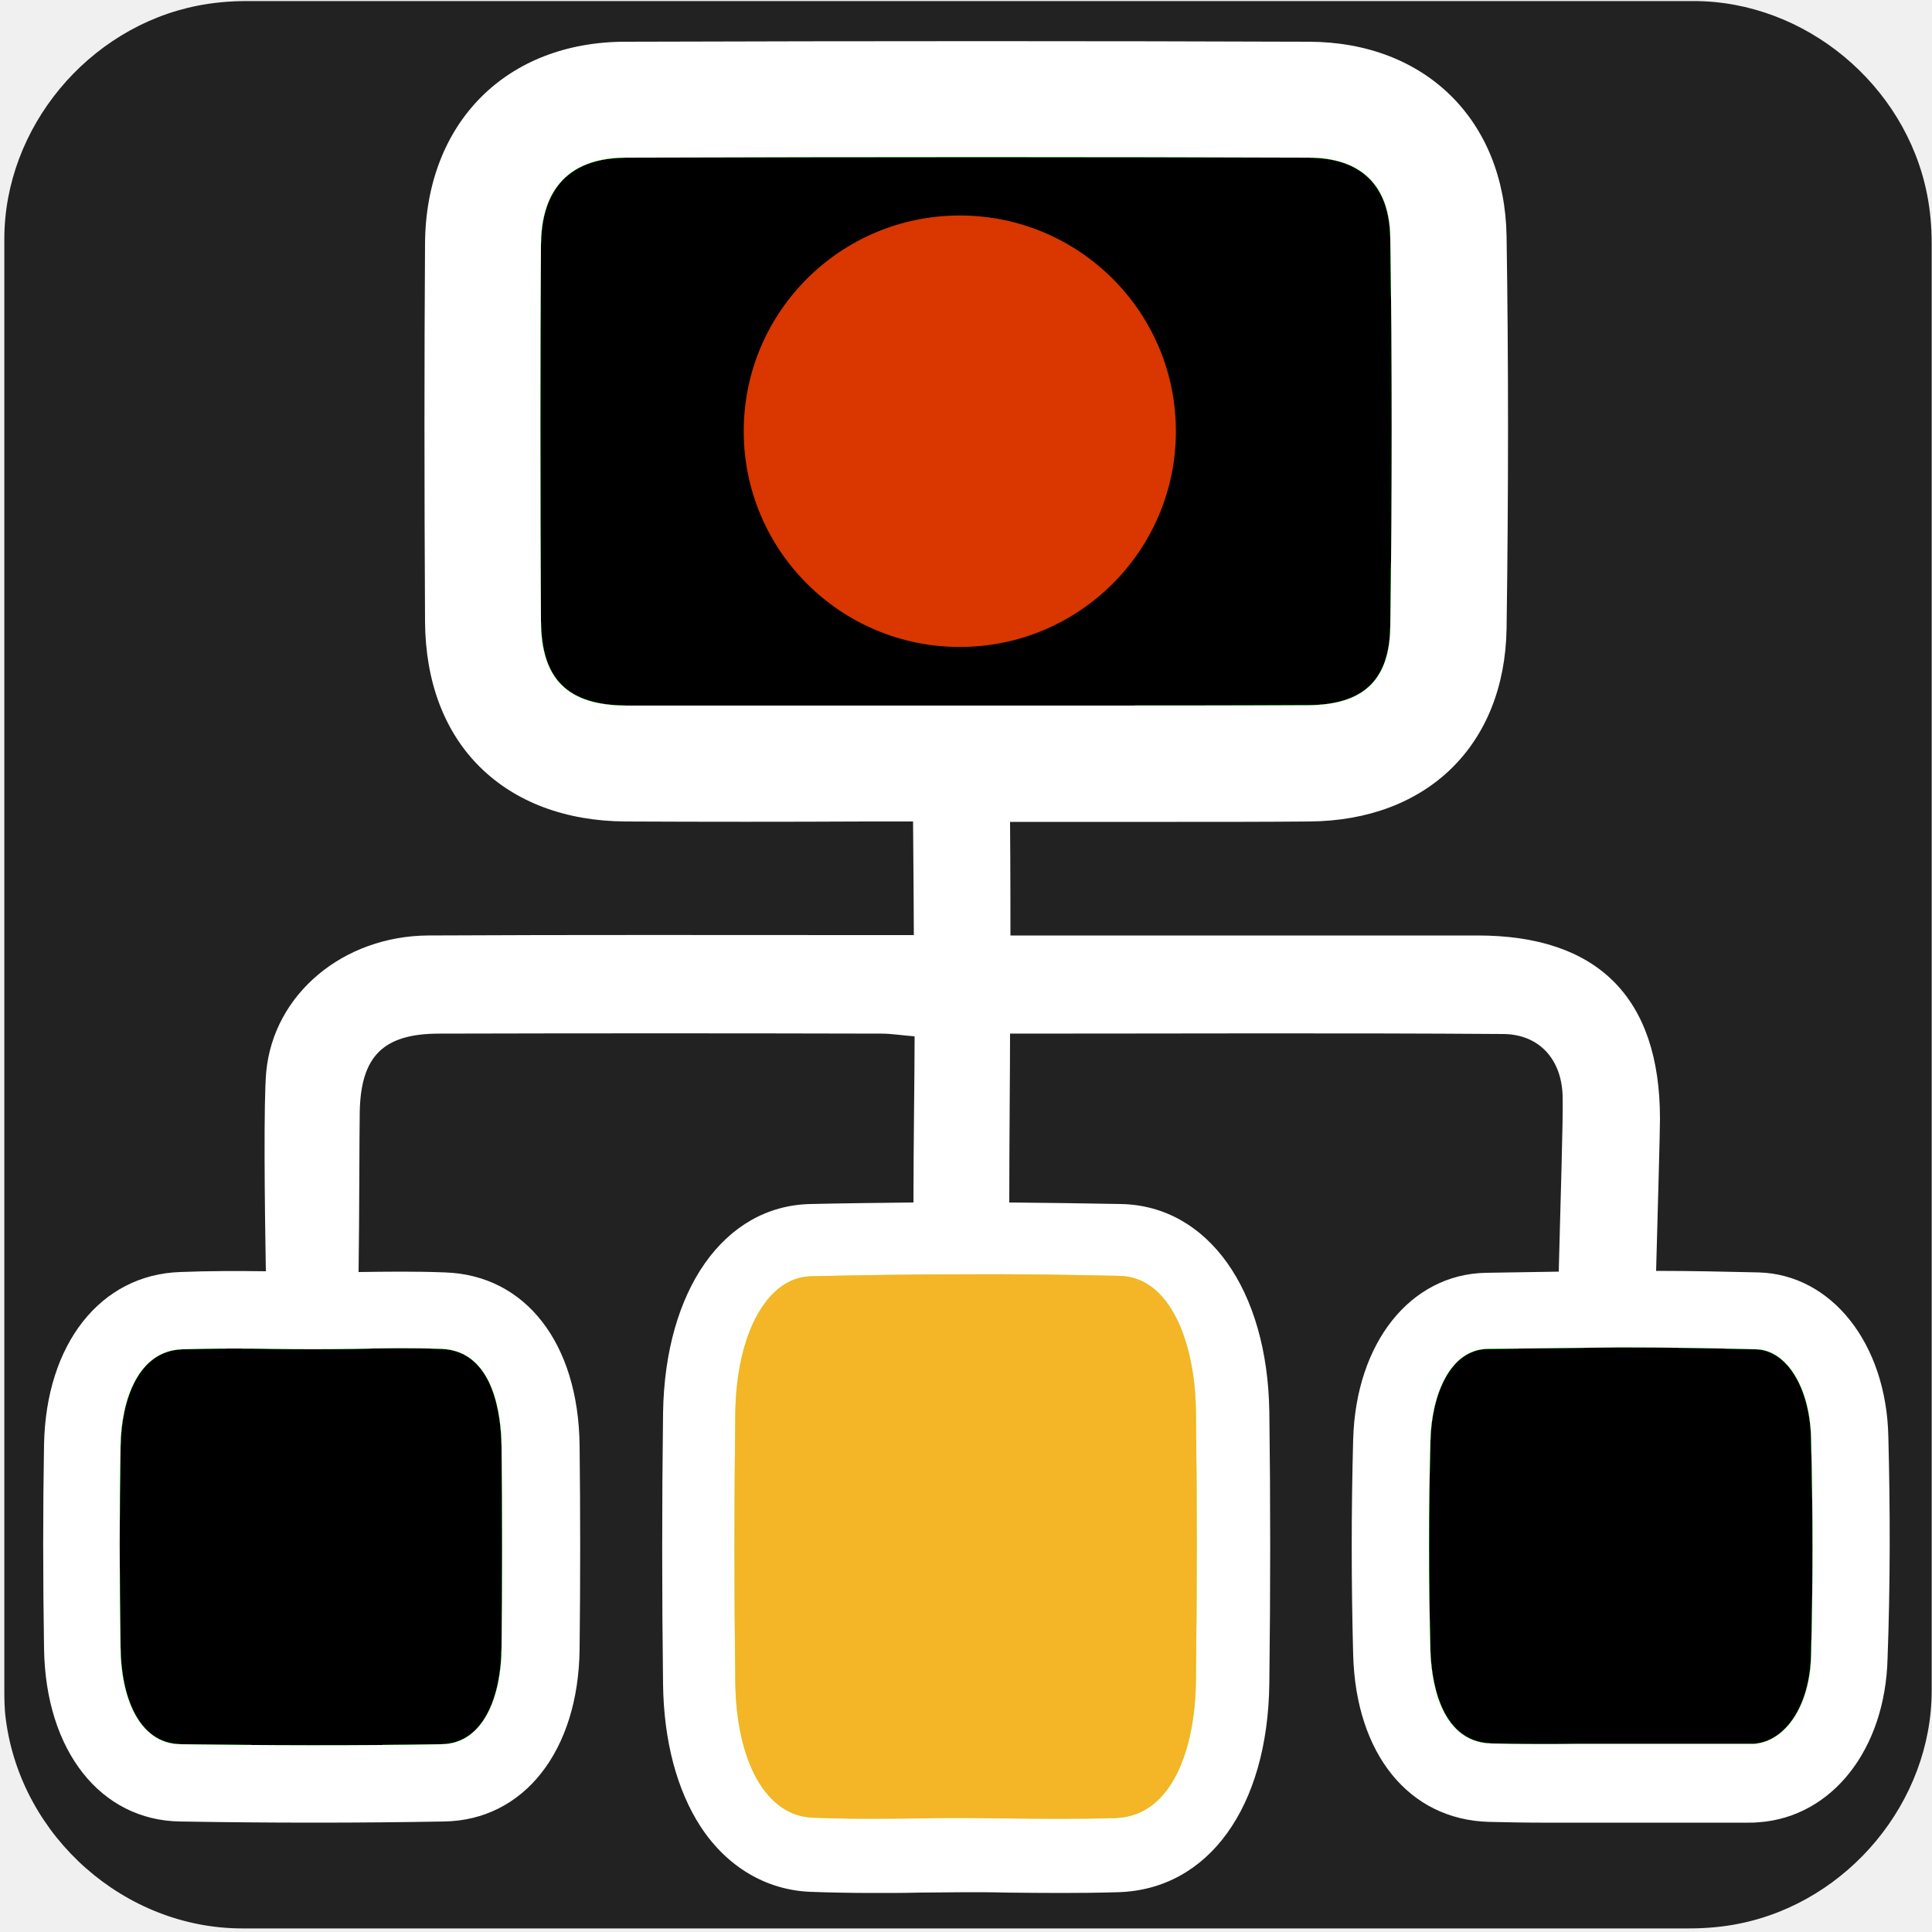
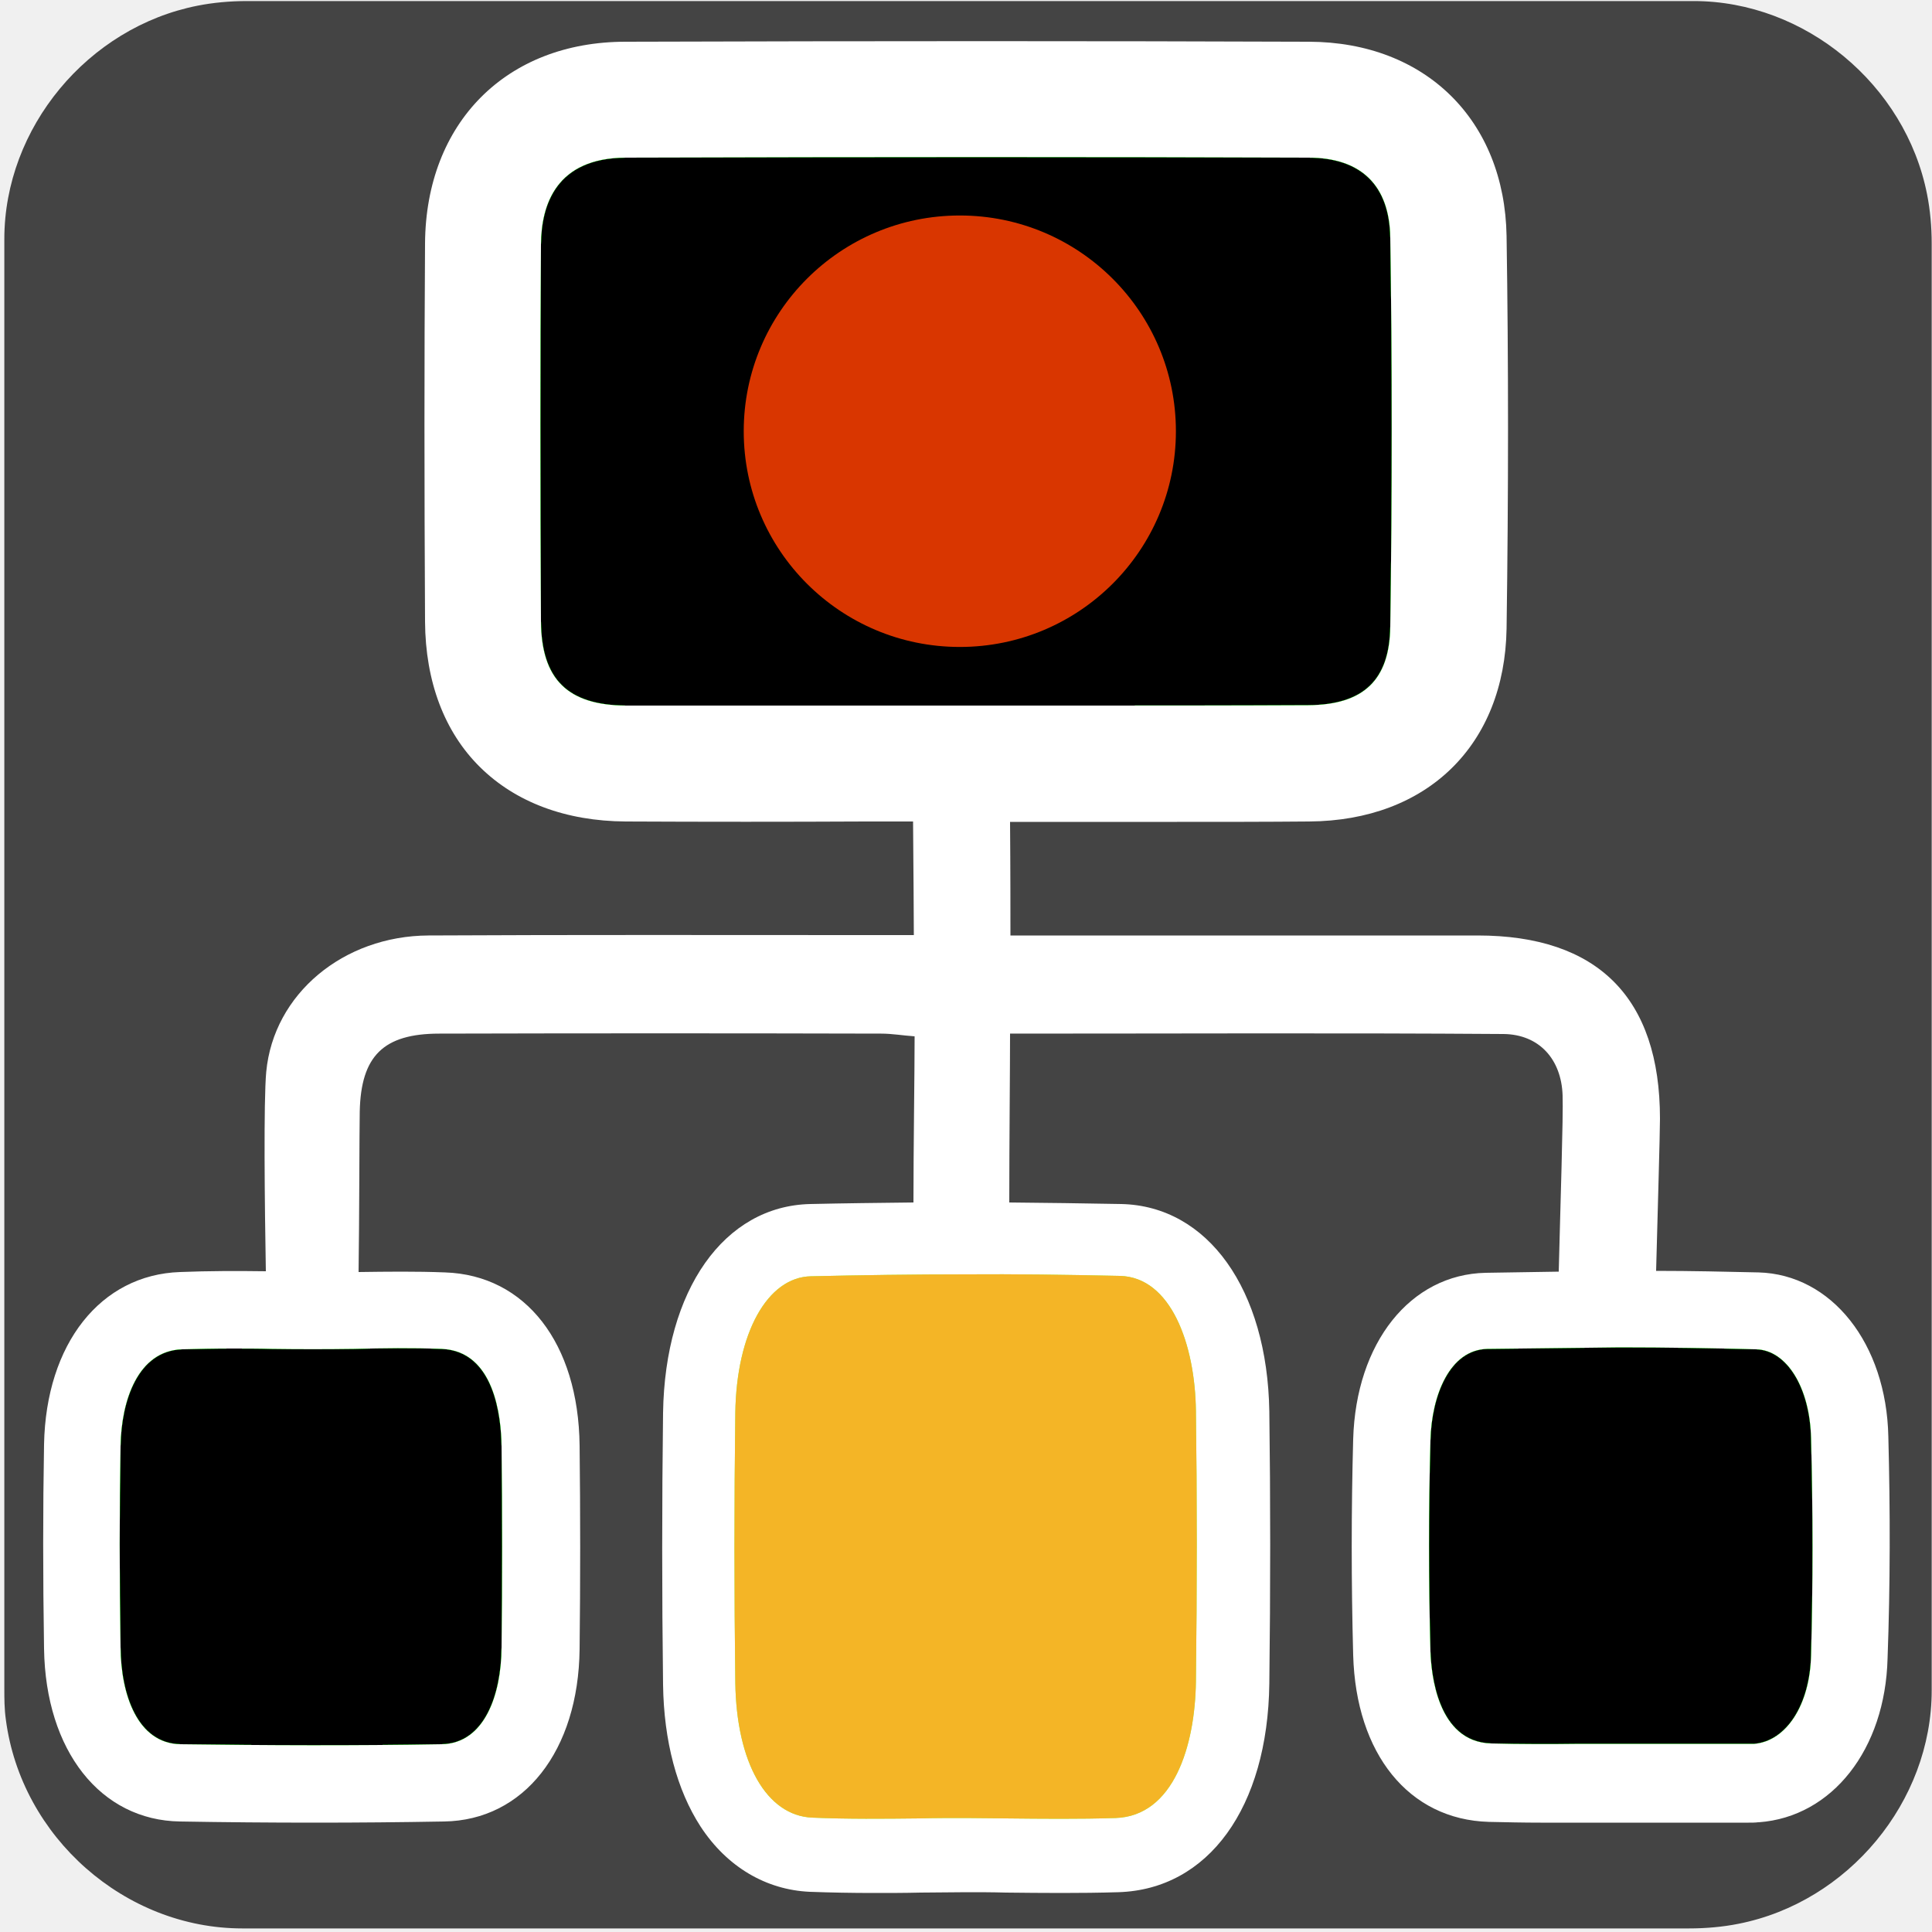
<svg xmlns="http://www.w3.org/2000/svg" viewBox="0 0 500 500" overflow="hidden" preserveAspectRatio="xMidYMid meet" id="eaf-81b3-0">
  <defs>
    <clipPath id="eaf-81b3-1">
      <rect x="0" y="0" width="500" height="500" />
    </clipPath>
    <style>#eaf-81b3-0 * {animation: 11000ms linear infinite normal both running;offset-rotate:0deg}@keyframes eaf-81b3-2{0%{fill:#fff}30.61%{fill:#fff;animation-timing-function:ease-in-out}31.22%{fill:#27f45e;animation-timing-function:ease-in-out}44.25%{fill:#27f55e;animation-timing-function:ease-in-out}44.85%,100%{fill:#fff}}@keyframes eaf-81b3-3{0%,100%{filter:none}}@keyframes eaf-81b3-4{0%{filter:drop-shadow(0 0 0 #50ff47)}30.61%{filter:drop-shadow(0 0 0 #50ff47)}31.21%{filter:drop-shadow(0 0 35px #50ff47)}44.24%{filter:drop-shadow(0 0 35px #50ff47)}44.85%,100%{filter:drop-shadow(0 0 0 #50ff47)}}@keyframes eaf-81b3-5{0%{fill:#f4b526}6.66%{fill:#f4b526;animation-timing-function:ease-in-out}7.27%{fill:#27f55e;animation-timing-function:ease-in-out}20.3%{fill:#27f55e;animation-timing-function:ease-in-out}20.91%,100%{fill:#f4b526}}@keyframes eaf-81b3-6{0%{filter:drop-shadow(0 0 0 #51ff47)}6.66%{filter:drop-shadow(0 0 0 #51ff47)}7.27%{filter:drop-shadow(0 0 35px #51ff47)}20.3%{filter:drop-shadow(0 0 35px #51ff47)}20.91%,100%{filter:drop-shadow(0 0 0 #51ff47)}}@keyframes eaf-81b3-7{0%{fill:#000000}78.18%{fill:#000000;animation-timing-function:ease-in-out}79.7%{fill:#27f55e}83.94%{fill:#27f55e;animation-timing-function:ease-in-out}87.27%,100%{fill:#000000}}@keyframes eaf-81b3-8{0%{filter:drop-shadow(0 0 0 #50ff47)}78.48%{filter:drop-shadow(0 0 0 #50ff47)}79.09%{filter:drop-shadow(0 0 35px #50ff47)}83.64%{filter:drop-shadow(0 0 35px #50ff47)}84.25%,100%{filter:drop-shadow(0 0 0 #50ff47)}}@keyframes eaf-81b3-9{0%{fill:#fff}56.06%{fill:#fff;animation-timing-function:ease-in-out}56.67%{fill:#27f45e;animation-timing-function:ease-in-out}69.7%{fill:#27f55e;animation-timing-function:ease-in-out}70.31%,100%{fill:#fff}}@keyframes eaf-81b3-10{0%{filter:drop-shadow(0 0 0 #50ff47)}56.05%{filter:drop-shadow(0 0 0 #50ff47)}56.66%{filter:drop-shadow(0 0 35px #50ff47)}69.69%{filter:drop-shadow(0 0 35px #50ff47)}70.3%,100%{filter:drop-shadow(0 0 0 #50ff47)}}@keyframes eaf-81b3-11{0%,100%{transform:none;offset-path:path("m248.4 111.6l0 288.687l0 0l0 -144.787l-167.938 0l0 144.533l0 0l0 -144.533l338.538 0l0 144.787l0 0l0 -144.518l-168.48 0l-2.12 -144.169")}}@keyframes eaf-81b3-12{0%{offset-distance:0%;animation-timing-function:ease-in-out}6.66%{offset-distance:15.767%}20.3%{offset-distance:15.767%;animation-timing-function:ease-in}23.94%{offset-distance:23.674%}27.57%{offset-distance:32.846%;animation-timing-function:cubic-bezier(0,0,0.58,1)}30.91%{offset-distance:40.74%}44.55%{offset-distance:40.74%;animation-timing-function:ease-in}47.57%{offset-distance:48.634%}53.64%{offset-distance:67.123%;animation-timing-function:cubic-bezier(0,0,0.58,1)}56.36%{offset-distance:75.031%}70%{offset-distance:75.031%;animation-timing-function:ease-in}73.34%{offset-distance:82.924%}76.36%{offset-distance:92.125%;animation-timing-function:cubic-bezier(0,0,0.58,1)}78.79%,100%{offset-distance:100%}}@keyframes eaf-81b3-13{0%,100%{transform:matrix(0.9108,0,0,0.9108,0,0)}}@keyframes eaf-81b3-14{0%,100%{transform:translate(248.4px,111.625px)}}@keyframes eaf-81b3-15{0%{transform:scale(1,1)}85.75%{transform:scale(1,1);animation-timing-function:ease-in-out}98.49%,100%{transform:scale(2.8059,2.8059)}}@keyframes eaf-81b3-16{0%{opacity:0}85.15%{opacity:0;animation-timing-function:ease-in-out}85.75%{opacity:1}88.48%{opacity:1;animation-timing-function:ease-in-out}98.49%,100%{opacity:0}}</style>
  </defs>
  <g clip-path="url('#eaf-81b3-1')" style="isolation: isolate;">
    <g>
      <g transform="matrix(4 0 0 4 -827.28 -2254.526)">
-         <path fill="#222222" d="m331.8 626.1c0 15.6 0 31.3 0 46.9c0 7.2 -5.4 13.7 -12.5 15.1c-1 0.2 -2.1 0.3 -3.2 0.3c-31.2 0 -62.4 0 -93.6 0c-7.6 0 -14.3 -5.9 -15.3 -13.5c-0.1 -0.7 -0.1 -1.4 -0.1 -2c0 -31.3 0 -62.5 0 -93.8c0 -7.2 5.4 -13.7 12.5 -15.1c1 -0.2 2.1 -0.3 3.2 -0.3c31.2 0 62.4 0 93.6 0c7.2 0 13.7 5.4 15.1 12.5c0.2 1 0.3 2.1 0.3 3.2c0 15.6 0 31.1 0 46.7z" />
+         <path fill="#444444" d="m331.8 626.1c0 15.6 0 31.3 0 46.9c0 7.2 -5.4 13.7 -12.5 15.1c-1 0.2 -2.1 0.3 -3.2 0.3c-31.2 0 -62.4 0 -93.6 0c-7.6 0 -14.3 -5.9 -15.3 -13.5c-0.1 -0.7 -0.1 -1.4 -0.1 -2c0 -31.3 0 -62.5 0 -93.8c0 -7.2 5.4 -13.7 12.5 -15.1c1 -0.2 2.1 -0.3 3.2 -0.3c31.2 0 62.4 0 93.6 0c7.2 0 13.7 5.4 15.1 12.5c0.2 1 0.3 2.1 0.3 3.2c0 15.6 0 31.1 0 46.7z" />
      </g>
      <path fill="#ffffff" d="m488.7 371.8c-0.5 -24.1 -14.7 -42 -33.6 -42.5c-8.7 -0.2 -17.5 -0.4 -26.5 -0.4c0.4 -15 1 -35.7 1 -39.4c0 -31.3 -16.1 -47.4 -47.2 -47.4l-120.9 0l0 0c0 -4.1 0 -17.5 -0.1 -29.4c5.4 0 10.7 0 16.1 0c8.9 0 18 0 27.1 0c11.4 0 22.8 0 34.2 -0.1c30.6 -0.2 50.6 -19.8 51.1 -49.9c0.5 -35.1 0.5 -69.3 0 -101.6c-0.5 -30 -21 -50.2 -51.1 -50.3c-54.1 -0.2 -111.9 -0.2 -176.9 0c-30.9 0 -51.7 21 -51.9 52.2c-0.2 30 -0.2 62 0 97.9c0.1 15.5 5 28.5 14.2 37.6c9.2 9.1 22.2 14 37.7 14.1c20.7 0.1 41.7 0.1 62 0c4.1 0 8.3 0 12.4 0c0.1 12.6 0.2 25.7 0.2 29.4l-12.2 0c-37.8 0 -75.6 -0.1 -113.4 0.1c-22 0.1 -40.1 15.1 -42 35.3c-0.7 7.6 -0.4 34.4 -0.1 51.6c-7.3 -0.1 -14.8 -0.1 -22.2 0.2c-20.6 0.7 -34.7 18.6 -35.2 44.6c-0.3 16.8 -0.3 34.1 0 52.9c0.4 26.4 14.6 44.4 35.2 44.7c11.5 0.2 23.2 0.3 35 0.3c11 0 22.2 -0.1 33.3 -0.3c20.7 -0.3 34.8 -18.3 35.1 -44.6c0.2 -17.5 0.2 -35.2 0 -52.7c-0.3 -26.5 -14 -44.1 -34.8 -44.8c-7.5 -0.3 -15.1 -0.2 -22.4 -0.1c0.2 -13.6 0.2 -36.3 0.3 -41.5c0.3 -14.4 6.1 -20.2 20.6 -20.2c38.1 -0.1 76.3 -0.1 114.4 0c2.8 0 5.6 0.5 8.6 0.7c0 9.7 -0.3 28.5 -0.3 43c-9 0.1 -17.9 0.2 -26.7 0.4c-22.3 0.5 -37.6 22.2 -38.1 54c-0.3 23.4 -0.3 47.1 0 70.4c0.2 14.6 3.6 27.3 9.7 36.7c6.8 10.4 16.9 16.4 28.3 16.9c5.5 0.2 11 0.3 16.5 0.3c4.1 0 8.1 0 12.1 -0.1c4 0 8 -0.1 11.9 -0.1c3.4 0 6.8 0 10.2 0.1c9.5 0.1 19.3 0.2 29.1 -0.1c23.3 -0.7 38.7 -21.9 39.1 -54c0.3 -24.4 0.3 -48.1 0 -70.4c-0.5 -31.6 -15.9 -53.2 -38.3 -53.7c-9.9 -0.2 -19.5 -0.3 -29 -0.4c0 -15.5 0.2 -34.3 0.2 -43.7c43.6 0 85.6 -0.2 127.7 0.1c9.3 0.1 15 6.6 15.3 15.9c0.2 5.3 -0.6 29.1 -1 45.6c-6.2 0.1 -12.5 0.2 -18.9 0.3c-19.5 0.4 -33.6 18.1 -34.3 43.1c-0.5 18.4 -0.5 37.1 0 55.8c0.7 25.6 14.4 42.6 35.1 43.2c4.5 0.1 9 0.2 13.4 0.2c3.4 0 6.9 0 10.2 0c3.4 0 6.8 0 10.1 0l33.5 0c0.9 0 1.7 0 2.5 -0.1l0.2 0c19 -1.4 32.7 -18.9 33.3 -42.4c0.7 -19.1 0.7 -38.3 0.2 -57.4z" />
      <g style="filter: drop-shadow(rgb(80, 255, 71) 0px 0px 0px); animation-name: eaf-81b3-3, eaf-81b3-4; animation-composition: replace, add;">
        <path fill="#000000" d="m114.3 349.1c13.7 0.5 15.4 17.7 15.5 25.1c0.2 17.3 0.2 34.9 0 52.3c-0.1 11.9 -4.3 24.7 -15.5 24.9c-22.8 0.4 -45.5 0.3 -67.6 0c-11.2 -0.2 -15.4 -13 -15.5 -25c-0.3 -18.5 -0.3 -35.6 0 -52.2c0.2 -11.8 4.5 -24.6 15.9 -25c4.2 -0.1 8.5 -0.2 12.7 -0.2c3.5 0 7.1 0 10.5 0.1c7.1 0.1 14.2 0.1 21.3 0c7.5 -0.2 15.2 -0.3 22.7 0z" style="animation-name: eaf-81b3-2;" />
      </g>
      <g style="filter: drop-shadow(rgb(81, 255, 71) 0px 0px 0px); animation-name: eaf-81b3-3, eaf-81b3-6; animation-composition: replace, add;">
        <path fill="#f4b526" d="m289.8 330.2c13.3 0.3 19.5 17.8 19.7 35c0.3 22.1 0.3 45.7 0 69.9c-0.2 16.8 -5.8 34.9 -20.8 35.4c-9.4 0.3 -19.1 0.2 -28.4 0.1c-3.4 0 -6.9 -0.1 -10.3 -0.1l0 0c-4 0 -8.1 0 -12.1 0.1c-9.1 0.1 -18.5 0.2 -27.7 -0.2c-11.8 -0.5 -19.6 -14.2 -19.9 -34.9c-0.3 -23.2 -0.3 -46.7 0 -69.9c0.3 -20.6 8.3 -35.1 19.6 -35.3c13.1 -0.3 26.3 -0.5 39.9 -0.5c12.9 -0.1 26.2 0.1 40 0.4z" style="animation-name: eaf-81b3-5;" />
      </g>
      <g style="filter: drop-shadow(rgb(80, 255, 71) 0px 0px 0px); animation-name: eaf-81b3-3, eaf-81b3-8; animation-composition: replace, add;">
        <path fill="#000000" d="m250.3 182.6c-8.8 0 -17.7 0 -26.5 0c-20.3 0 -41.2 0 -61.8 0c-15.1 -0.1 -21.9 -6.8 -22 -21.8c-0.2 -35.8 -0.2 -67.7 0 -97.6c0.1 -10.2 3.9 -22.3 21.9 -22.4c64.9 -0.2 122.7 -0.2 176.7 0c13.7 0 21 7.2 21.2 20.7c0.5 32 0.5 65.9 0 100.7c-0.2 13.8 -6.9 20.2 -21.2 20.3c-20.4 0.1 -41.1 0.1 -61.1 0.1c-9.1 0 -18.1 0 -27.2 0z" style="animation-name: eaf-81b3-7;" />
      </g>
      <g style="filter: drop-shadow(rgb(80, 255, 71) 0px 0px 0px); animation-name: eaf-81b3-3, eaf-81b3-10; animation-composition: replace, add;">
        <path fill="#000000" d="m468.7 428.4c-0.3 12.8 -6.4 22.2 -14.7 22.9c-0.4 0 -0.9 0 -1.3 0l-33.5 0c-3.4 0 -6.9 0 -10.3 0c-7.6 0.1 -15.4 0.1 -23 -0.1c-14 -0.4 -15.5 -18.3 -15.7 -23.7c-0.5 -18.3 -0.5 -36.8 0 -54.8c0.3 -11.6 5 -23.4 14.7 -23.6l34.3 -0.4c12 0 23.7 0.2 35.3 0.5c7.9 0.2 13.9 9.9 14.2 23c0.5 18.9 0.5 37.8 0 56.2z" style="animation-name: eaf-81b3-9;" />
      </g>
      <ellipse fill="#d93600" rx="61.4" ry="61.3" transform="matrix(0.9108 0 0 0.9108 248.4 111.6)" style="animation-name: eaf-81b3-11, eaf-81b3-12, eaf-81b3-13; animation-composition: replace, add, add;" />
      <ellipse fill="none" stroke="#d93600" stroke-width="14" rx="41.8" ry="41.8" transform="translate(248.4 111.625)" opacity="0" style="animation-name: eaf-81b3-14, eaf-81b3-15, eaf-81b3-16; animation-composition: replace, add, replace;" />
    </g>
  </g>
</svg>
